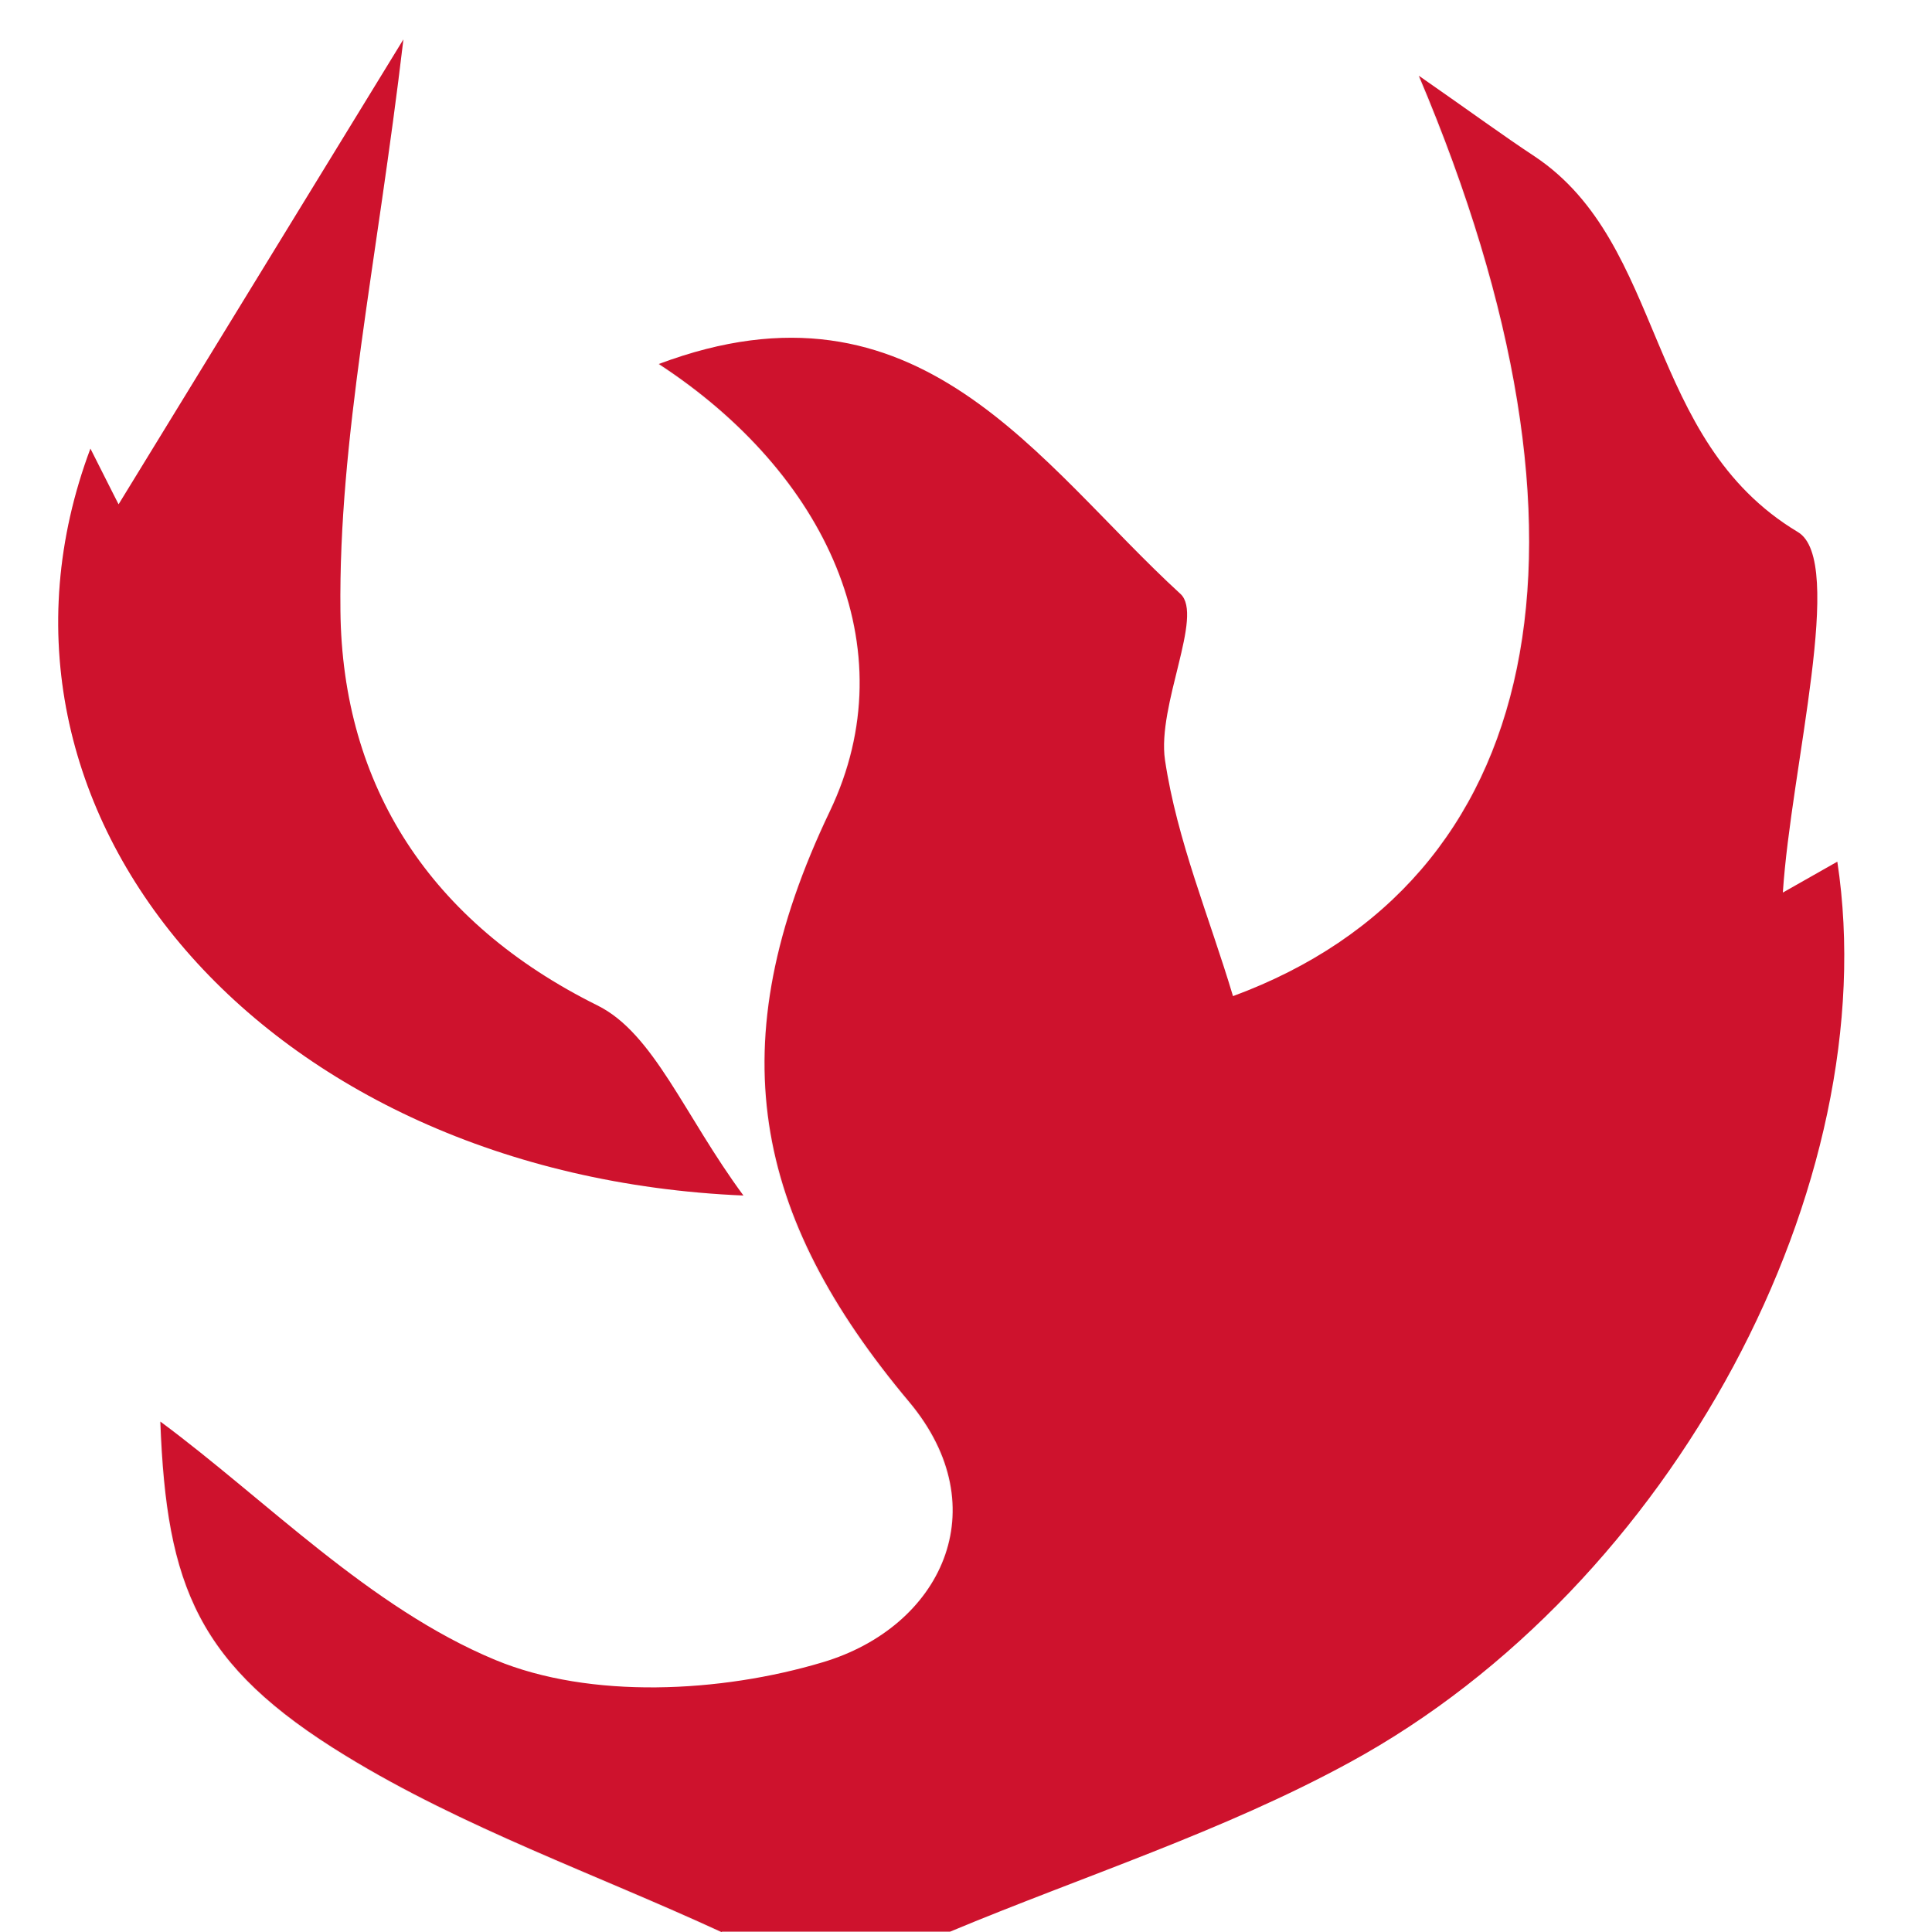
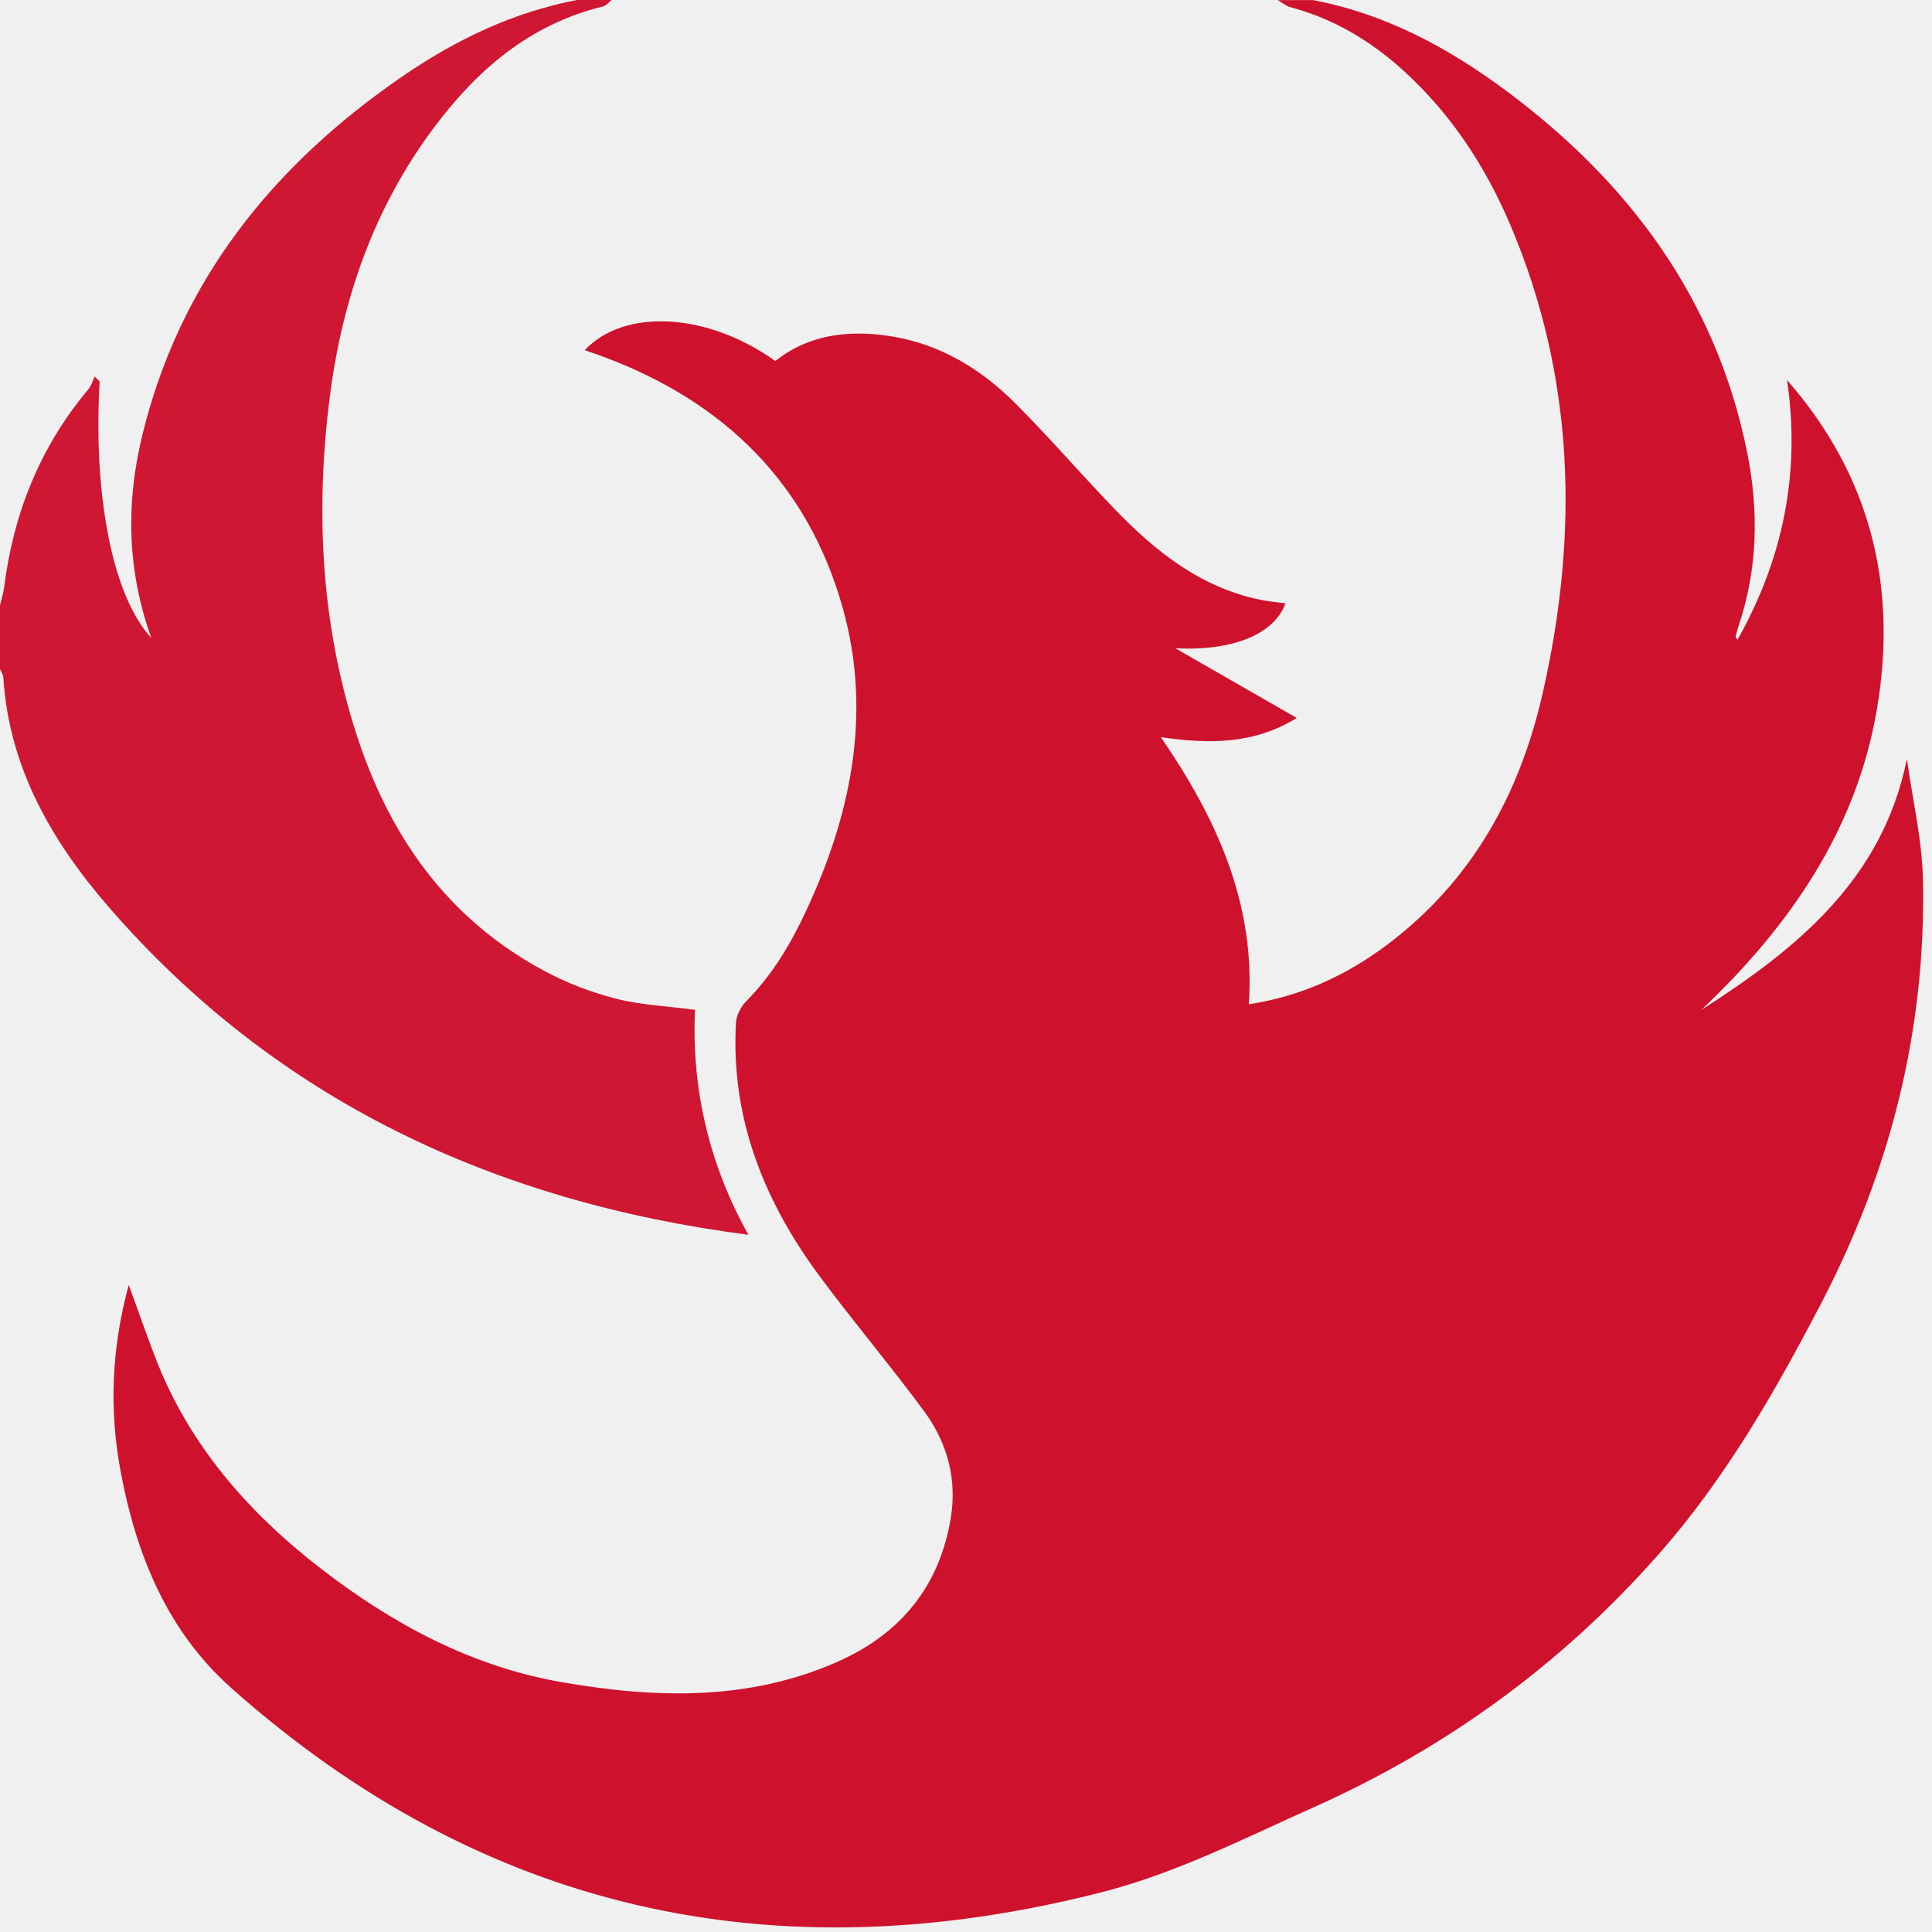
- <svg xmlns="http://www.w3.org/2000/svg" viewBox="0 0 50 50" fill="none">
-   <g clip-path="url(#clip0_17_7)">
-     <path d="M18.67 50H0V0H50V50H24.57C28.03 48.56 31.64 47.4 34.91 45.62C43.3 41.05 48.79 30.63 47.53 22.31C46.91 22.66 46.29 23.01 46.12 23.11C46.32 19.87 47.75 14.52 46.51 13.78C42.52 11.39 43.12 6.34 39.7 4.06C38.88 3.51 38.08 2.93 36.7 1.97C41.83 14.07 39.94 22.81 31.89 25.79C31.28 23.75 30.44 21.76 30.13 19.68C29.92 18.26 31.15 15.94 30.53 15.38C26.85 12.01 23.77 6.9 17.03 9.43C21.36 12.25 23.49 16.76 21.46 21C18.58 27.05 19.46 31.47 23.51 36.29C25.82 39.05 24.33 42.12 21.27 43.03C18.63 43.82 15.26 43.99 12.8 42.97C9.55 41.62 6.87 38.83 4.13 36.8C4.3 41.08 5.1 43.11 8.93 45.45C11.97 47.31 15.39 48.51 18.65 50.01L18.67 50ZM2.34 11.61C-1.18 21 6.82 30.42 19.24 30.94C17.71 28.87 16.92 26.75 15.46 26.02C11.13 23.88 8.85 20.35 8.81 15.81C8.76 11.34 9.75 6.85 10.44 1.02C7.66 5.56 5.36 9.31 3.07 13.05C3.11 13.13 2.85 12.62 2.34 11.61Z" fill="white" />
-     <path d="M18.67 50C15.42 48.5 11.99 47.3 8.95 45.44C5.12 43.1 4.31 41.07 4.15 36.79C6.89 38.82 9.57 41.61 12.82 42.96C15.28 43.98 18.65 43.81 21.29 43.02C24.35 42.11 25.84 39.04 23.53 36.28C19.48 31.45 18.59 27.03 21.48 20.99C23.5 16.75 21.37 12.24 17.05 9.42C23.79 6.89 26.87 12 30.55 15.37C31.16 15.93 29.94 18.25 30.15 19.67C30.46 21.75 31.3 23.74 31.91 25.78C39.96 22.81 41.85 14.06 36.72 1.96C38.1 2.92 38.9 3.51 39.72 4.05C43.13 6.33 42.54 11.38 46.53 13.77C47.77 14.51 46.35 19.86 46.14 23.1C46.32 23 46.93 22.65 47.55 22.3C48.81 30.62 43.32 41.04 34.93 45.61C31.65 47.4 28.04 48.55 24.59 49.99H18.69L18.67 50Z" fill="#CE122D" />
-     <path d="M2.34 11.61C2.85 12.62 3.1 13.12 3.07 13.05C5.36 9.31 7.66 5.56 10.44 1.02C9.75 6.86 8.76 11.34 8.81 15.81C8.86 20.34 11.13 23.87 15.46 26.02C16.92 26.74 17.71 28.87 19.24 30.94C6.82 30.41 -1.18 21 2.34 11.61Z" fill="#CE122D" />
+ <svg xmlns="http://www.w3.org/2000/svg" width="3vw" height="3vw" viewBox="0 0 50 50" fill="none">
+   <g clip-path="url(#clip0_384_2)">
+     <path d="M33.968 0C35.842 0.354 37.463 1.225 38.959 2.334C42.188 4.728 44.419 7.767 45.213 11.692C45.519 13.204 45.495 14.719 44.992 16.205C44.961 16.296 44.939 16.389 44.917 16.483C44.915 16.493 44.933 16.509 44.966 16.557C46.157 14.441 46.599 12.219 46.249 9.837C48.417 12.312 49.11 15.178 48.578 18.333C48.051 21.464 46.327 23.963 44.029 26.137C46.516 24.548 48.725 22.75 49.35 19.643C49.495 20.689 49.745 21.732 49.766 22.78C49.844 26.637 48.931 30.277 47.133 33.728C45.931 36.033 44.649 38.275 42.906 40.246C40.423 43.055 37.464 45.224 33.99 46.776C32.187 47.582 30.43 48.482 28.501 48.974C20.023 51.136 12.482 49.46 5.989 43.689C4.317 42.202 3.523 40.221 3.124 38.091C2.824 36.493 2.882 34.902 3.332 33.254C3.578 33.928 3.79 34.537 4.022 35.139C4.882 37.378 6.418 39.14 8.308 40.598C10.151 42.02 12.19 43.128 14.547 43.536C16.959 43.953 19.356 44.027 21.661 43.012C23.324 42.281 24.315 41.038 24.605 39.293C24.771 38.29 24.522 37.344 23.92 36.528C23.047 35.343 22.093 34.216 21.217 33.035C19.763 31.078 18.908 28.919 19.047 26.464C19.059 26.27 19.181 26.043 19.324 25.899C20.139 25.076 20.655 24.077 21.098 23.045C22.111 20.685 22.511 18.234 21.811 15.736C20.916 12.544 18.775 10.406 15.603 9.228C15.451 9.171 15.295 9.12 15.133 9.063C16.154 7.969 18.316 8.088 20.065 9.344C20.922 8.659 21.949 8.534 23.017 8.696C24.32 8.893 25.391 9.549 26.29 10.451C27.172 11.335 27.985 12.282 28.852 13.18C29.903 14.269 31.066 15.204 32.627 15.524C32.837 15.567 33.052 15.585 33.267 15.614C32.988 16.399 31.922 16.858 30.416 16.776C31.52 17.409 32.513 17.979 33.56 18.581C32.442 19.268 31.297 19.258 30.043 19.078C31.493 21.191 32.496 23.393 32.32 25.99C33.686 25.78 34.843 25.24 35.885 24.46C38.105 22.799 39.335 20.537 39.926 17.936C40.859 13.827 40.764 9.765 39.088 5.823C38.446 4.313 37.557 2.949 36.315 1.822C35.472 1.058 34.518 0.486 33.399 0.187C33.279 0.155 33.176 0.065 33.065 0.002C33.366 0.002 33.667 0.002 33.967 0.002L33.968 0Z" fill="#CE122E" />
+     <path d="M15.831 0C15.755 0.057 15.688 0.148 15.602 0.168C13.7 0.633 12.341 1.817 11.228 3.306C9.671 5.387 8.855 7.755 8.534 10.279C8.16 13.216 8.305 16.134 9.217 18.978C10.06 21.604 11.556 23.773 14.096 25.132C14.674 25.442 15.307 25.683 15.945 25.847C16.584 26.01 17.26 26.038 17.987 26.134C17.89 28.209 18.374 30.182 19.369 31.956C12.8 31.106 7.145 28.476 2.804 23.463C1.317 21.745 0.232 19.839 0.086 17.533C0.081 17.459 0.03 17.387 0 17.315C0 16.764 0 16.212 0 15.662C0.036 15.508 0.088 15.357 0.107 15.202C0.346 13.296 1.031 11.57 2.289 10.071C2.365 9.98 2.397 9.854 2.45 9.743C2.492 9.786 2.535 9.828 2.579 9.872C2.408 12.829 2.915 15.428 3.914 16.506C3.285 14.746 3.259 13.016 3.678 11.284C4.639 7.308 7.032 4.296 10.42 1.973C11.79 1.033 13.269 0.319 14.93 0C15.231 0 15.531 0 15.831 0Z" fill="#CF1733" />
  </g>
  <defs>
-     <clipPath id="clip0_17_7">
+     <clipPath id="clip0_384_2">
      <rect width="50" height="50" fill="white" />
    </clipPath>
  </defs>
</svg>
